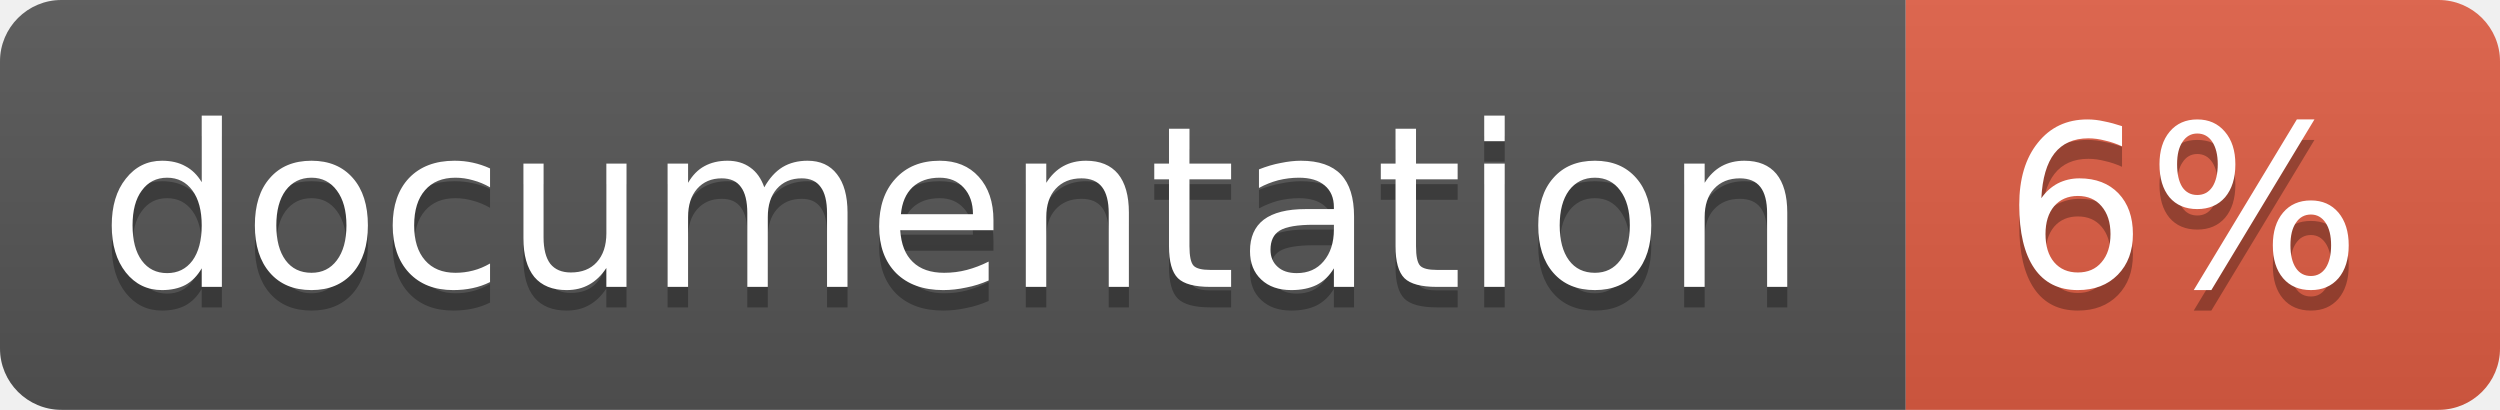
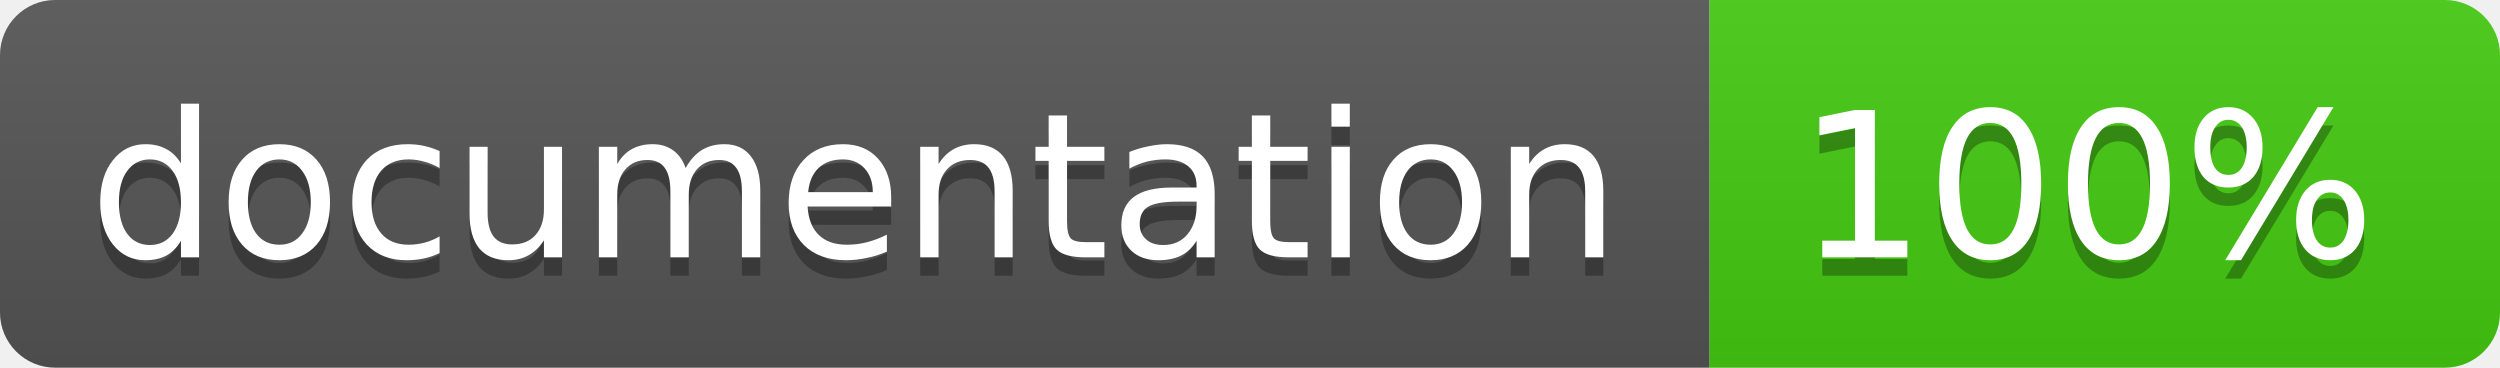
- <svg xmlns="http://www.w3.org/2000/svg" width="122" height="20">
+ <svg xmlns="http://www.w3.org/2000/svg" width="136" height="20">
  <linearGradient id="b" x2="0" y2="100%">
    <stop offset="0" stop-color="#bbb" stop-opacity=".1" />
    <stop offset="1" stop-opacity=".1" />
  </linearGradient>
  <clipPath id="a">
-     <rect width="122" height="20" rx="3" fill="#fff" />
+     <rect width="136" height="20" rx="3" fill="#fff" />
  </clipPath>
  <g clip-path="url(#a)">
    <path fill="#555" d="M0 0h93v20H0z" />
-     <path fill="#e05d44" d="M93 0h29v20H93z" />
-     <path fill="url(#b)" d="M0 0h122v20H0z" />
+     <path fill="#4c1" d="M93 0h43v20H93z" />
+     <path fill="url(#b)" d="M0 0h136v20H0z" />
  </g>
  <g fill="#fff" text-anchor="middle" font-family="DejaVu Sans,Verdana,Geneva,sans-serif" font-size="11">
    <text x="46.5" y="15" fill="#010101" fill-opacity=".3">documentation</text>
    <text x="46.5" y="14">documentation</text>
-     <text x="106.5" y="15" fill="#010101" fill-opacity=".3">6%</text>
-     <text x="106.5" y="14">6%</text>
+     <text x="113.5" y="15" fill="#010101" fill-opacity=".3">100%</text>
+     <text x="113.5" y="14">100%</text>
  </g>
</svg>
